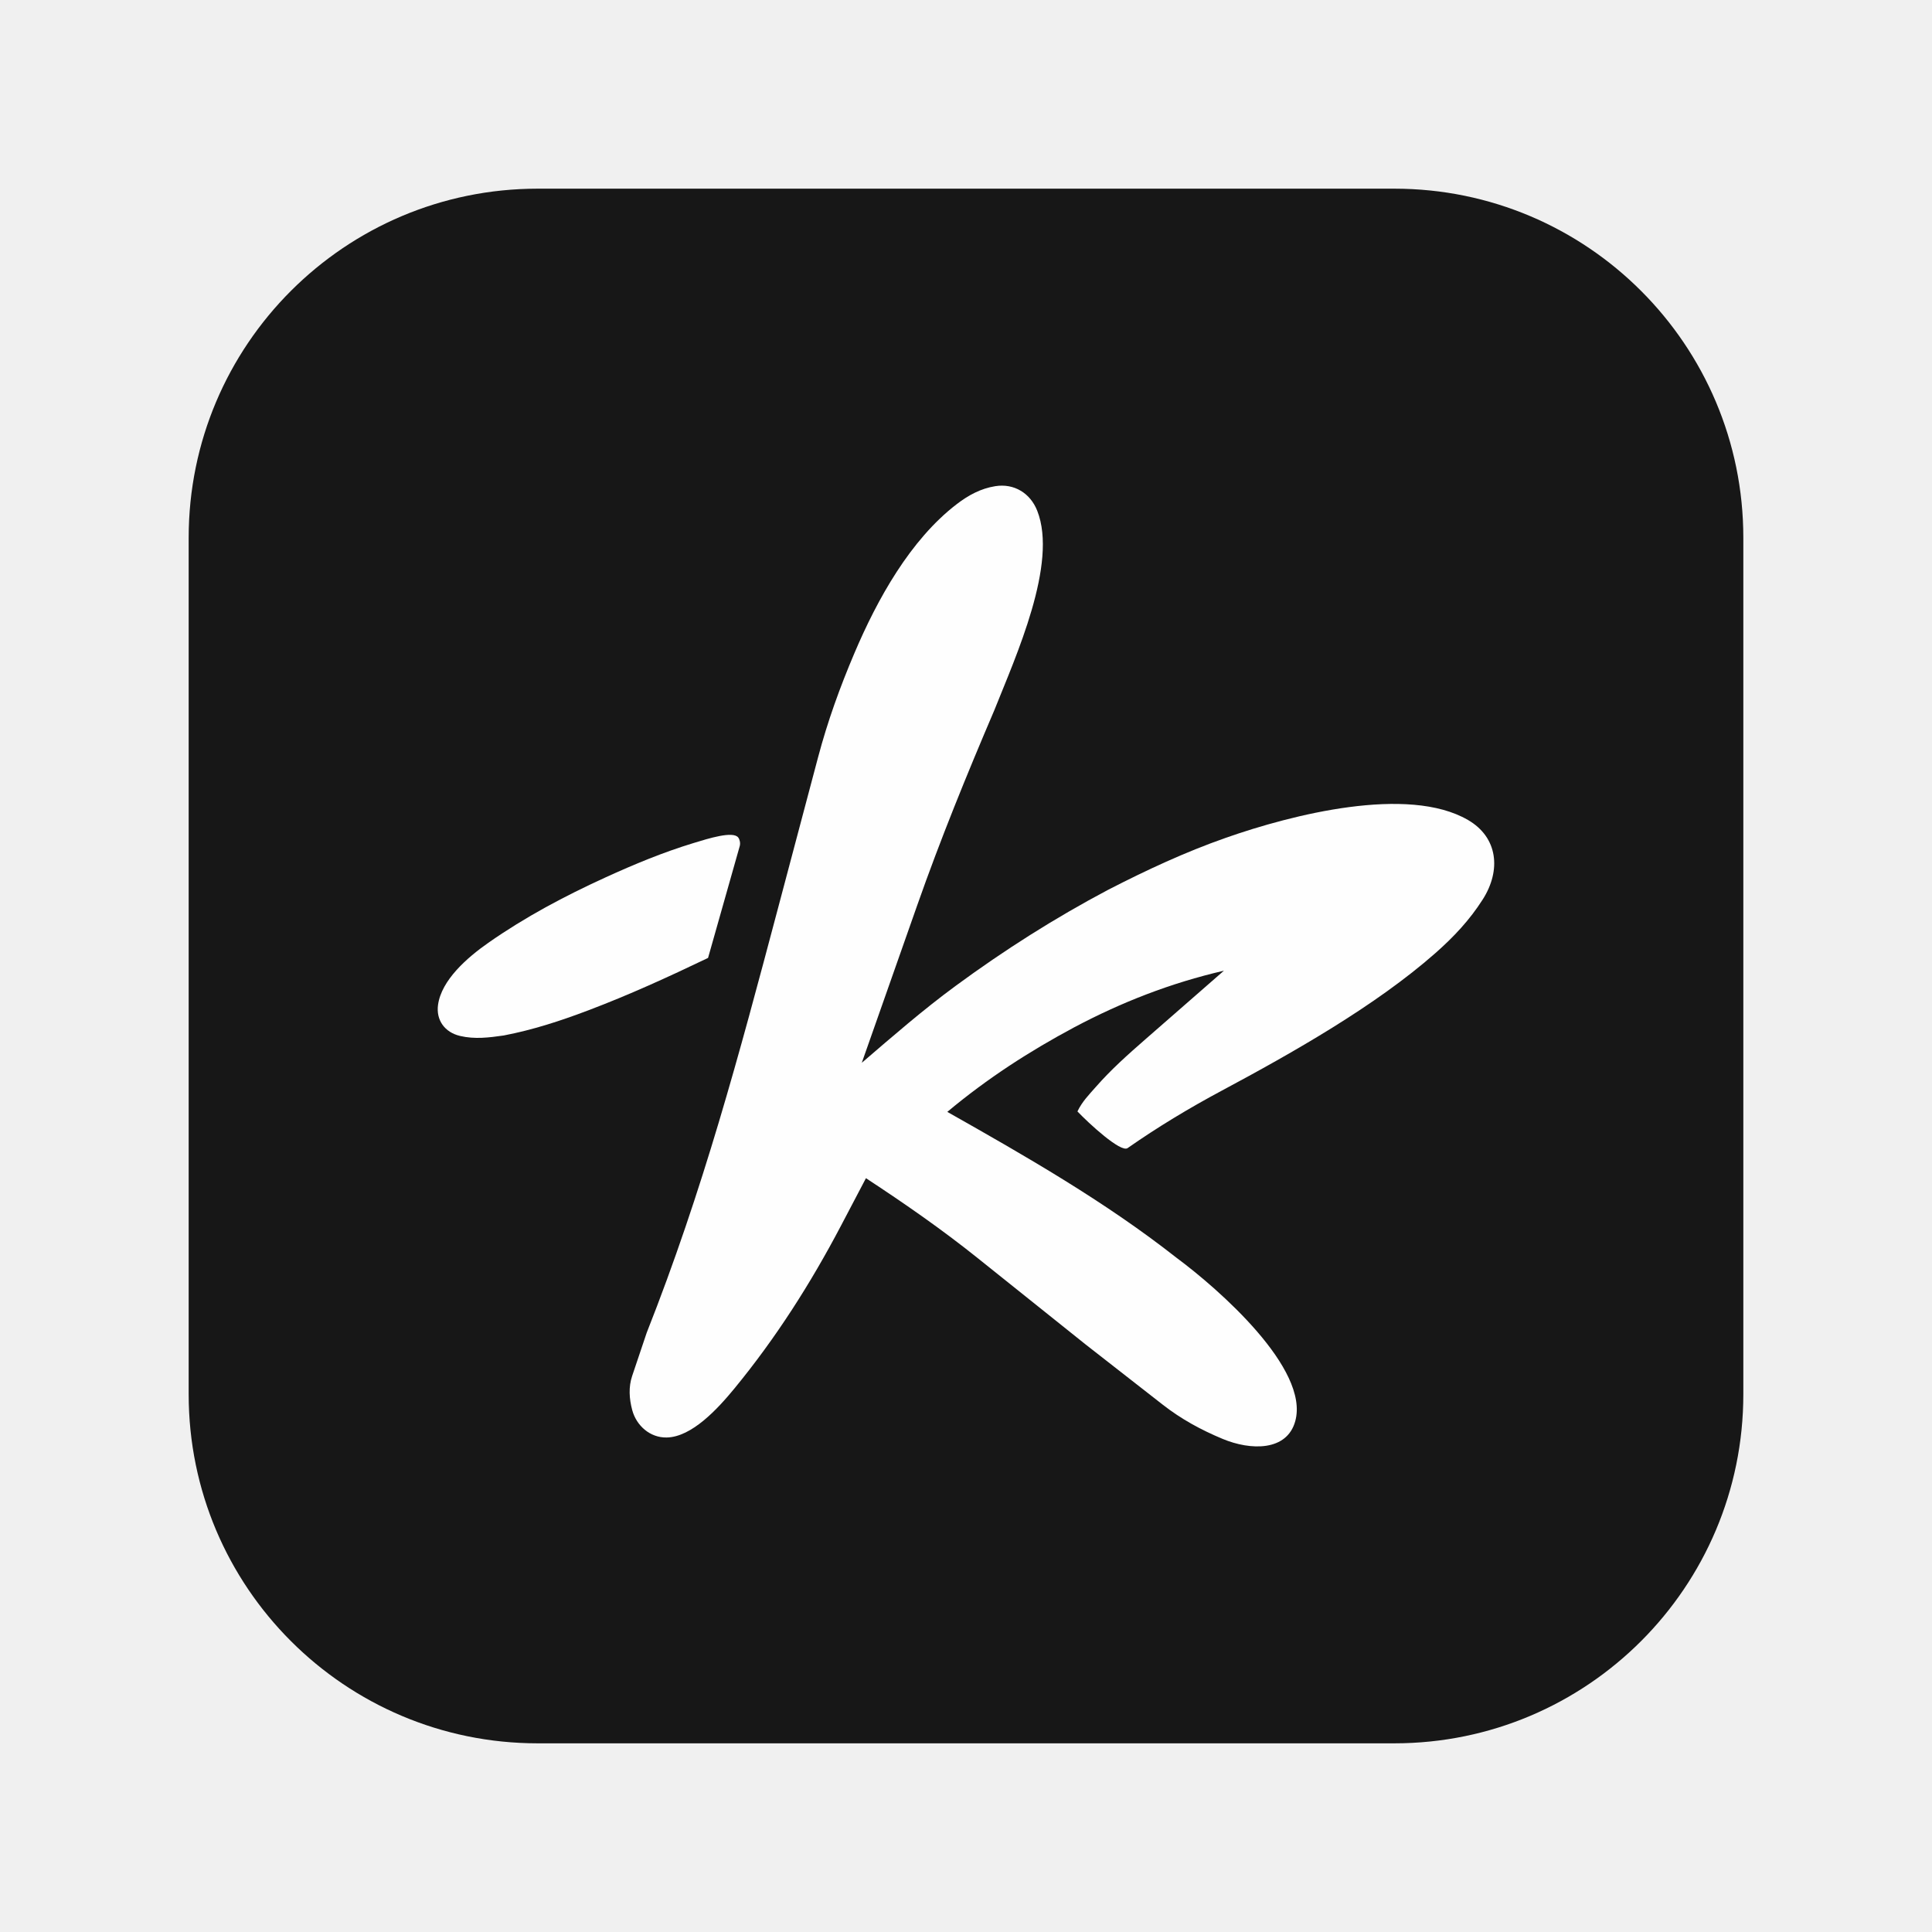
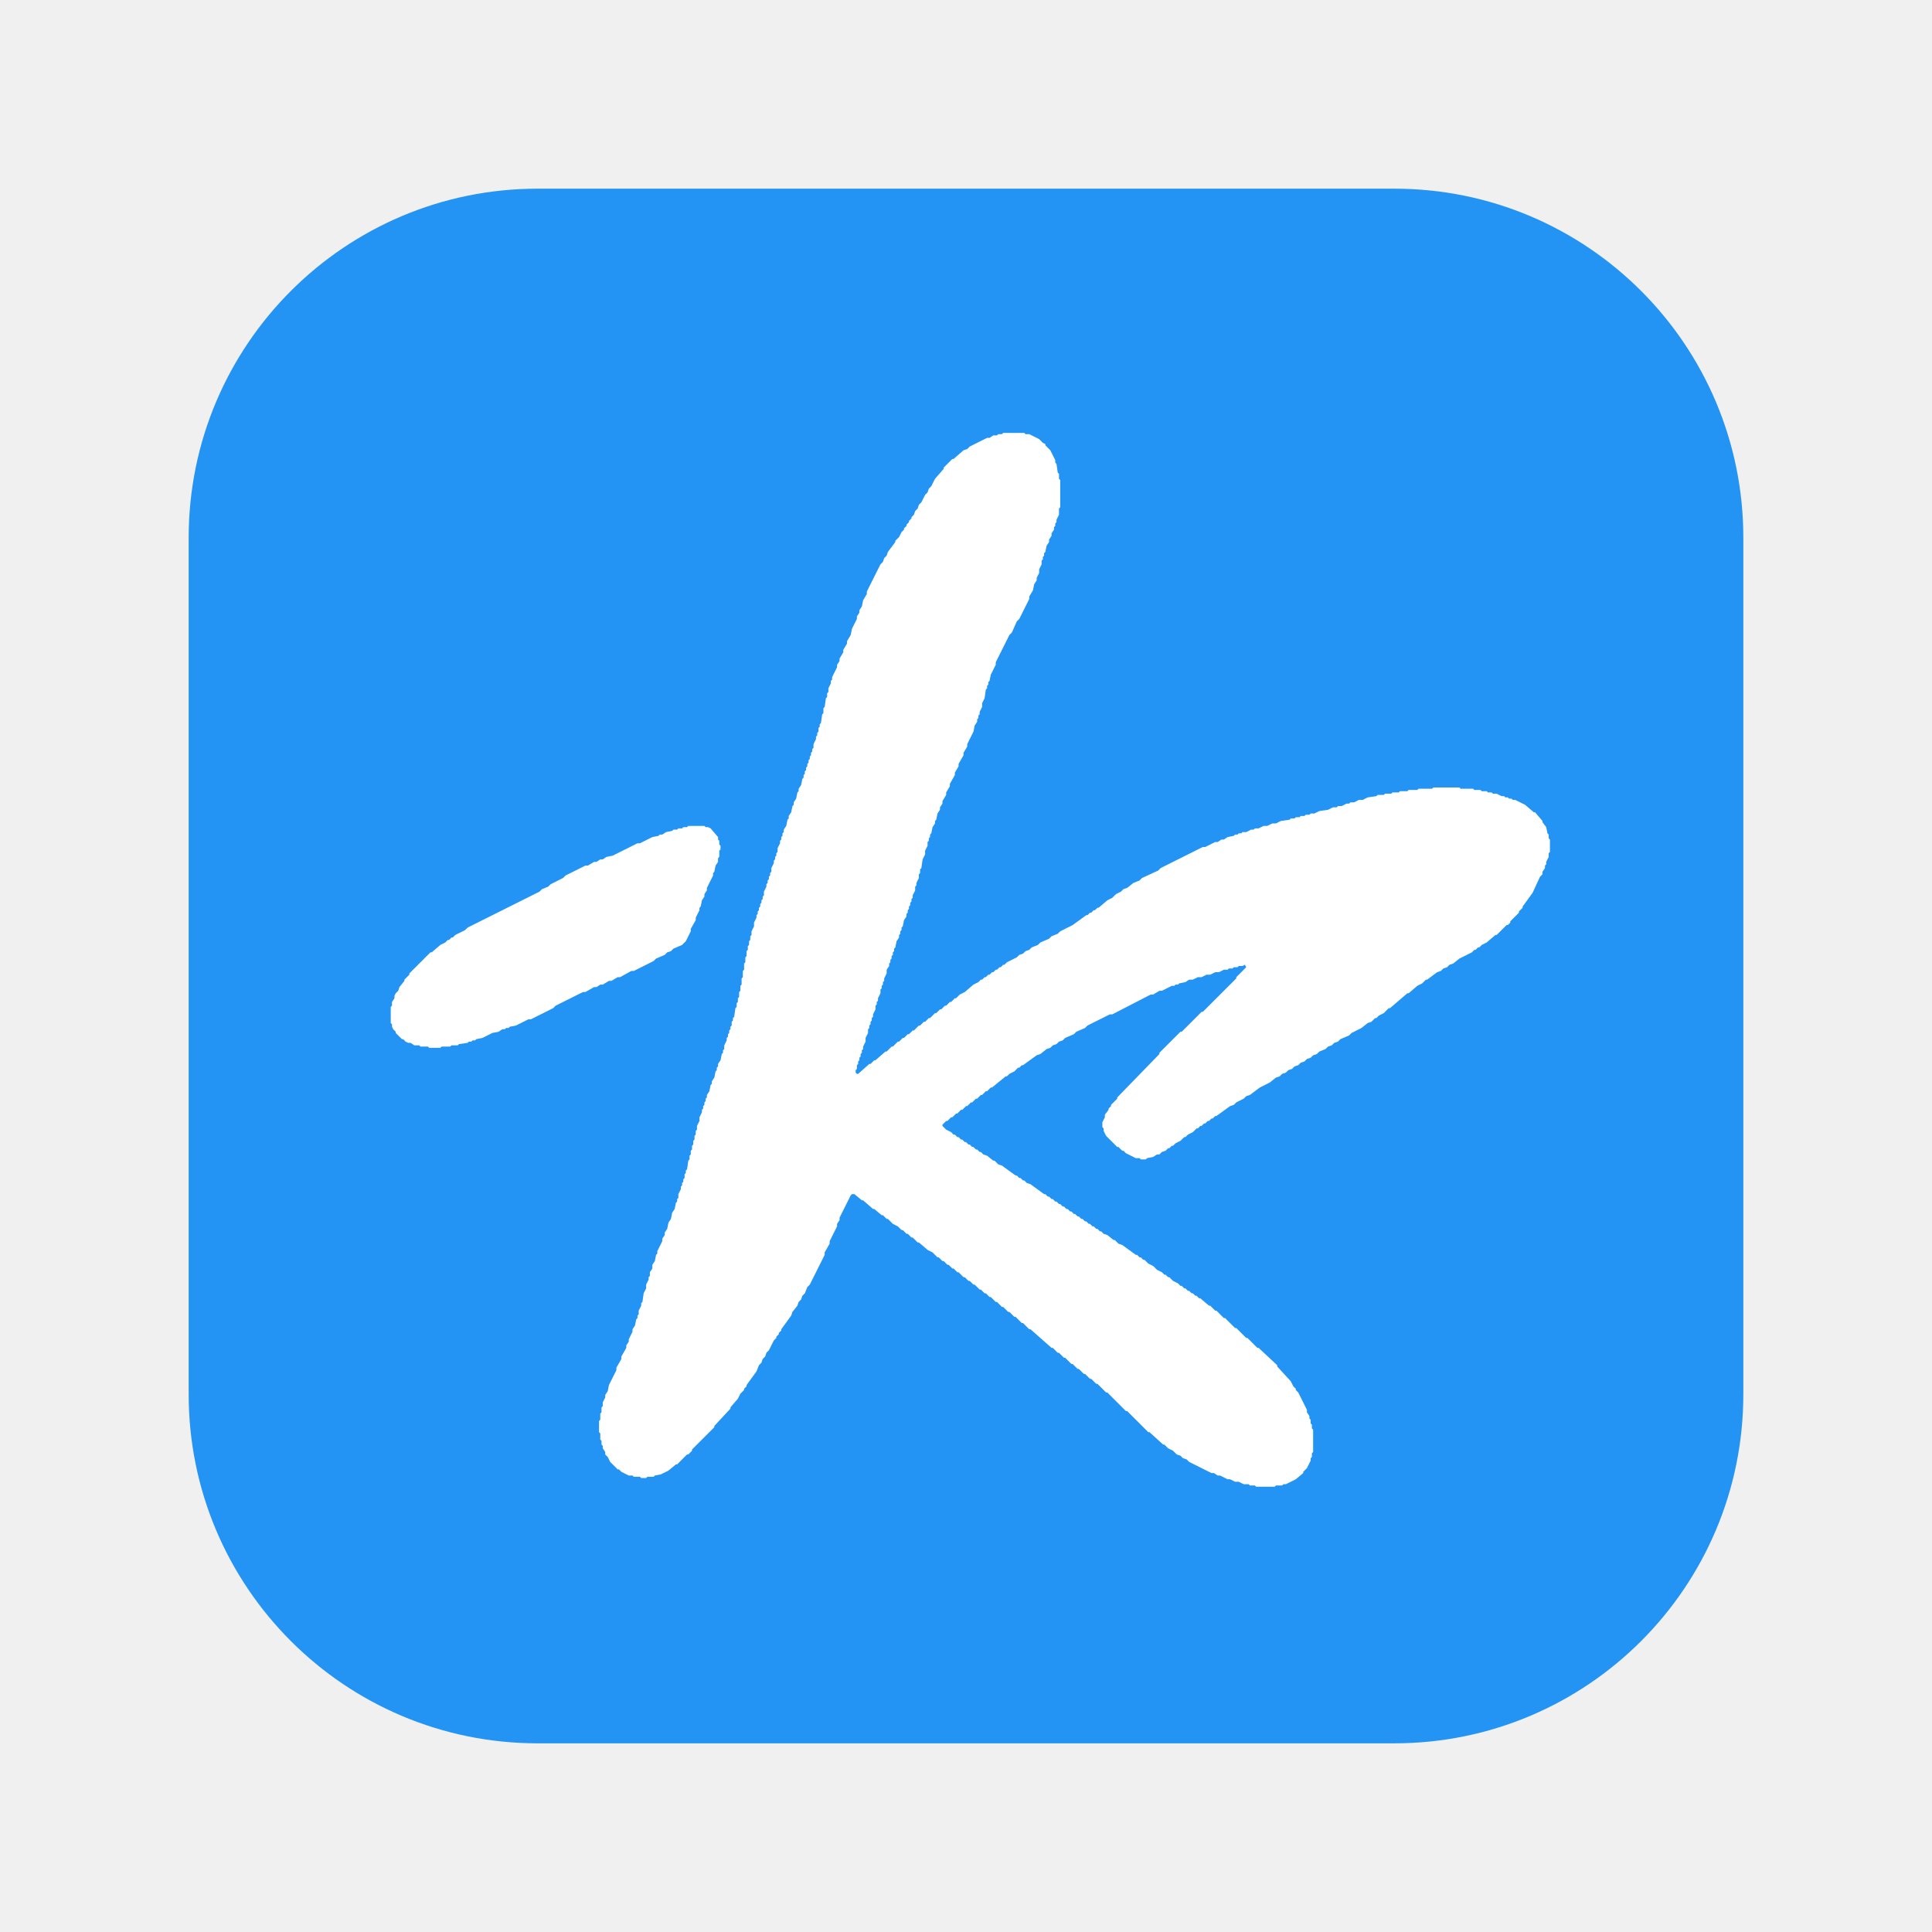
<svg xmlns="http://www.w3.org/2000/svg" viewBox="0 0 1024 1024">
-   <rect x="100" y="100" width="824" height="824" rx="185" fill="#171717" />
-   <g transform="translate(232.0 257.4) scale(0.6078)">
-     <path fill="#fefefe" d="M444.39,546.11c68.66,38.79,137.5,78.2,199.73,127.11,37.08,27.47,116.22,96.96,103.69,142.54-7.26,26.43-38.94,25.68-63.32,15.52-18.89-7.87-36.11-17.25-52.25-29.85l-67.41-52.63-93.88-75.13c-31.35-25.09-63.41-47.38-97.52-69.75l-21.72,41.35c-26.48,50.4-56.74,97.92-92.88,141.92-14.65,17.83-37.24,42.46-59.19,42.86-14.47.27-26.38-10.29-30.04-23.95-2.63-9.8-3.28-20.09-.07-29.64l12.69-37.72c48.95-123.8,80.48-242.02,114.5-370.17l34.95-131.66c8.38-31.55,19-60.94,31.73-90.91,19.95-46.96,48.7-98.82,89.22-129.88,10.2-7.82,20.97-13.63,33.56-15.65,16.46-2.64,30.58,6.11,36.61,21.41,18.16,46.04-18.51,126.56-37.42,173.97-24.1,56.39-46.89,112.27-67.28,170.23l-48.29,137.22c27.33-23.45,53.19-46.02,81.79-67.04,42.52-31.25,86.34-59.09,132.94-83.77,33.79-17.36,66.99-32.84,102.79-45.41,57.65-20.24,158.64-45.95,211.07-15.55,26.29,15.25,29.02,43.98,12.93,69.27-11.43,17.97-25.36,32.79-41.33,46.86-52.19,45.98-124.38,86.81-186.23,119.91-28.69,15.36-55.63,31.59-82.19,50.13-5.91,4.12-33.74-21.51-43.71-31.99,4.07-8.56,10.11-14.64,16.08-21.42,13.32-15.2,27.8-28.06,43.1-41.43l68.55-59.88c-46.79,10.85-89.32,27.52-130.53,49.37-38.99,20.87-75.34,44.22-110.67,73.74Z" />
-     <path fill="#fefefe" d="M19.46,479.87c-13.48-3.17-21-13.91-19.19-27.08,2.97-21.66,25.46-41.27,43.87-54.14,32.26-22.55,66.28-40.62,102.14-57,25.31-11.56,50.04-21.81,76.58-29.92,13.14-4.02,34.71-10.83,39.22-4.87,1.24,1.64,2.05,4.79,1.27,7.53l-27.61,97.46c-34.55,16.56-68.61,32.15-104.52,45.74-24.45,9.25-48.11,16.97-73.63,21.88-12.79,1.83-25.25,3.44-38.14.41Z" />
+   <rect x="100" y="100" width="824" height="824" rx="185" fill="#2393f4" />
+   <g transform="translate(100 100) scale(0.6571)">
+     <path fill="#fff" fill-rule="evenodd" d="M427,523L421,516L419,515L417,515L416,514L403,514L402,515L399,515L398,516L395,516L394,517L391,517L390,518L385,519L382,521L380,521L379,522L374,523L364,528L362,528L342,538L337,539L334,541L332,541L329,543L327,543L322,546L320,546L304,554L302,556L292,561L290,563L285,565L283,567L225,596L223,598L215,602L213,604L212,604L210,606L209,606L207,608L203,610L196,616L195,616L178,633L178,634L174,638L174,639L170,644L169,647L167,649L166,651L166,653L164,656L164,659L163,660L163,673L164,674L164,676L165,678L167,680L167,681L172,686L173,686L175,688L177,689L179,689L182,691L186,691L187,692L193,692L194,693L203,693L204,692L211,692L212,691L217,691L218,690L225,689L226,688L228,688L229,687L231,687L232,686L237,685L245,681L250,680L253,678L255,678L256,677L258,677L259,676L264,675L274,670L276,670L294,661L296,659L318,648L320,648L327,644L329,644L332,642L334,642L339,639L341,639L346,636L348,636L357,631L359,631L375,623L377,621L384,618L386,616L389,615L391,613L398,610L401,607L405,599L405,597L409,590L409,588L412,582L412,580L413,579L414,574L416,571L416,569L418,566L418,564L423,554L423,552L424,551L425,546L427,543L427,540L428,539L428,534L429,533L429,530L428,529L428,526L427,525Z M1092,510L1086,503L1085,503L1078,497L1070,493L1068,493L1067,492L1065,492L1064,491L1062,491L1061,490L1059,490L1055,488L1052,488L1051,487L1048,487L1047,486L1043,486L1042,485L1037,485L1036,484L1026,484L1025,483L1004,483L1003,484L992,484L991,485L984,485L983,486L977,486L976,487L971,487L970,488L965,488L964,489L959,489L958,490L951,491L947,493L944,493L940,495L937,495L936,496L934,496L930,498L927,498L926,499L923,499L919,501L912,502L908,504L905,504L904,505L901,505L900,506L897,506L896,507L893,507L892,508L889,508L888,509L881,510L877,512L874,512L870,514L867,514L863,516L860,516L859,517L857,517L853,519L850,519L849,520L847,520L846,521L844,521L843,522L838,523L835,525L833,525L830,527L828,527L820,531L818,531L784,548L782,550L769,556L767,558L762,560L757,564L754,565L752,567L748,569L745,572L741,574L734,580L733,580L731,582L730,582L728,584L727,584L725,586L724,586L713,594L703,599L701,601L696,603L694,605L687,608L685,610L680,612L678,614L675,615L673,617L670,618L668,620L660,624L658,626L657,626L655,628L654,628L652,630L651,630L649,632L648,632L646,634L645,634L643,636L642,636L640,638L639,638L637,640L633,642L626,648L622,650L619,653L618,653L615,656L614,656L611,659L610,659L607,662L606,662L603,665L602,665L598,669L597,669L594,672L593,672L590,675L589,675L585,679L584,679L581,682L580,682L577,685L576,685L573,688L572,688L568,692L567,692L563,696L562,696L554,703L553,703L550,706L549,706L540,714L539,714L538,713L538,711L539,710L539,707L540,706L540,704L541,703L541,701L542,700L542,698L543,697L543,695L544,694L544,692L546,688L546,685L548,681L548,678L549,677L549,675L550,674L550,672L551,671L551,669L552,668L552,666L554,662L554,659L555,658L555,656L556,655L556,653L558,649L558,646L559,645L559,643L560,642L560,640L561,639L561,637L563,633L563,630L565,627L565,625L566,624L566,622L567,621L567,619L568,618L568,616L569,615L569,613L570,612L571,607L573,604L573,602L574,601L574,599L575,598L575,596L576,595L577,590L579,587L579,585L580,584L580,582L581,581L581,579L582,578L582,576L583,575L583,573L584,572L584,570L586,566L586,563L587,562L587,560L589,556L589,553L590,552L590,549L591,548L592,541L594,537L594,534L596,530L596,527L597,526L597,524L598,523L598,521L599,520L600,515L602,512L602,510L603,509L604,504L606,501L606,499L608,496L608,494L611,489L611,487L614,482L614,480L618,473L618,471L621,466L621,464L625,457L625,455L628,450L628,448L633,438L634,433L636,430L636,428L637,427L637,425L638,424L638,422L640,418L640,415L642,411L643,404L644,403L644,401L645,400L645,398L646,397L647,392L651,384L651,382L662,360L664,358L668,349L670,347L678,331L678,329L681,324L682,319L684,316L684,314L686,310L686,307L688,303L688,300L689,299L689,297L690,296L690,294L691,293L692,288L694,285L694,283L696,280L696,278L698,275L698,273L699,272L699,270L700,269L700,267L702,263L702,258L703,257L703,235L702,234L702,230L701,229L700,222L699,221L699,219L695,211L691,207L691,206L689,205L686,202L678,198L675,198L674,197L657,197L656,198L653,198L652,199L649,199L646,201L644,201L630,208L628,210L625,211L617,218L616,218L609,225L609,226L602,234L599,240L597,242L596,245L594,247L591,253L589,255L588,258L586,260L585,263L583,265L583,266L581,268L581,269L579,271L579,272L577,274L577,275L575,277L573,281L570,284L570,285L564,293L563,296L561,298L560,301L558,303L547,325L547,327L544,332L543,337L541,340L541,342L539,345L539,347L535,355L534,360L531,365L531,367L528,372L528,374L525,379L525,381L523,384L523,386L519,394L519,396L518,397L518,399L516,403L516,406L515,407L515,410L514,411L513,418L512,419L512,423L511,424L510,431L509,432L509,434L508,435L508,438L507,439L507,441L506,442L506,444L504,448L504,451L503,452L503,454L502,455L502,457L501,458L501,460L500,461L500,463L499,464L499,466L498,467L498,469L497,470L497,472L496,473L496,475L495,476L494,481L492,484L492,486L491,487L490,492L488,495L488,497L487,498L486,503L484,506L484,508L483,509L482,514L480,517L480,519L479,520L479,522L478,523L478,525L477,526L477,528L475,532L475,535L474,536L474,538L473,539L473,541L472,542L472,544L470,548L470,551L469,552L469,554L468,555L468,557L467,558L467,560L466,561L466,563L464,567L464,570L463,571L463,573L462,574L462,576L461,577L461,579L460,580L460,582L459,583L459,585L458,586L458,588L456,592L456,595L454,599L454,602L453,603L453,606L452,607L452,610L451,611L451,614L450,615L450,619L449,620L449,624L448,625L448,630L447,631L447,636L446,637L446,642L445,643L445,647L444,648L444,652L443,653L443,656L442,657L442,660L441,661L440,668L439,669L439,671L438,672L438,675L437,676L437,678L436,679L436,681L435,682L435,684L434,685L434,687L432,691L432,694L431,695L431,697L430,698L429,703L427,706L427,708L426,709L426,711L425,712L424,717L422,720L422,722L421,723L420,728L418,731L418,733L417,734L417,736L416,737L416,739L415,740L415,742L414,743L414,745L412,749L412,752L410,756L410,759L409,760L409,763L408,764L408,767L407,768L407,771L406,772L406,775L405,776L405,779L404,780L404,783L403,784L402,791L401,792L401,794L400,795L400,798L399,799L399,801L398,802L398,804L397,805L397,807L395,811L395,814L394,815L394,817L393,818L392,823L390,826L389,831L387,834L386,839L384,842L384,844L382,847L382,849L378,857L378,859L377,860L376,865L374,868L374,871L372,874L372,877L371,878L371,880L369,884L369,887L367,891L366,898L365,899L365,901L363,905L363,908L362,909L362,911L361,912L360,917L358,920L358,922L355,928L355,930L353,933L353,935L349,942L349,944L345,951L345,953L339,965L338,970L336,973L336,975L334,979L334,982L333,983L333,987L332,988L332,993L331,994L331,1003L332,1004L332,1009L333,1010L333,1013L334,1014L334,1016L336,1019L336,1021L338,1023L340,1027L346,1033L347,1033L349,1035L355,1038L358,1038L359,1039L364,1039L365,1040L369,1040L370,1039L375,1039L376,1038L381,1037L387,1034L393,1029L394,1029L402,1021L403,1021L406,1018L406,1017L424,999L424,998L437,984L437,983L443,976L445,972L448,969L448,968L450,966L450,965L458,954L460,949L462,947L463,944L465,942L466,939L468,937L472,929L474,927L474,926L476,924L476,923L478,921L478,920L486,909L487,906L491,901L492,898L494,896L495,893L497,891L499,886L501,884L513,860L513,858L517,851L517,849L523,837L523,835L525,832L525,830L534,812L535,811L537,811L543,816L544,816L552,823L553,823L559,828L560,828L563,831L564,831L568,835L572,837L575,840L576,840L579,843L580,843L583,846L584,846L588,850L589,850L596,856L600,858L604,862L605,862L608,865L609,865L612,868L613,868L616,871L617,871L620,874L621,874L625,878L626,878L629,881L630,881L633,884L634,884L638,888L639,888L642,891L643,891L646,894L647,894L651,898L652,898L656,902L657,902L661,906L662,906L666,910L667,910L672,915L673,915L678,920L679,920L696,935L697,935L701,939L702,939L706,943L707,943L712,948L713,948L717,952L718,952L722,956L723,956L727,960L728,960L732,964L733,964L740,971L741,971L756,986L757,986L774,1003L775,1003L786,1013L787,1013L790,1016L794,1018L797,1021L800,1022L802,1024L805,1025L807,1027L825,1036L827,1036L830,1038L832,1038L838,1041L840,1041L844,1043L847,1043L851,1045L855,1045L856,1046L860,1046L861,1047L876,1047L877,1046L882,1046L883,1045L885,1045L893,1041L899,1036L899,1035L902,1032L905,1026L905,1024L906,1023L906,1020L907,1019L907,1001L906,1000L906,997L905,996L905,993L904,992L904,990L902,987L902,985L895,971L893,969L893,968L891,966L889,962L878,950L878,949L863,935L862,935L854,927L853,927L845,919L844,919L836,911L835,911L829,905L828,905L824,901L823,901L816,895L815,895L813,893L812,893L810,891L809,891L807,889L806,889L804,887L803,887L801,885L800,885L798,883L794,881L791,878L790,878L788,876L787,876L785,874L781,872L778,869L774,867L771,864L770,864L768,862L767,862L765,860L764,860L753,852L750,851L747,848L746,848L741,844L738,843L736,841L735,841L733,839L732,839L730,837L729,837L727,835L726,835L724,833L723,833L721,831L720,831L718,829L717,829L715,827L714,827L712,825L711,825L709,823L708,823L706,821L705,821L703,819L702,819L700,817L699,817L697,815L696,815L694,813L693,813L691,811L690,811L679,803L676,802L674,800L673,800L671,798L670,798L668,796L667,796L656,788L653,787L650,784L649,784L644,780L641,779L639,777L638,777L636,775L635,775L633,773L632,773L630,771L629,771L627,769L626,769L624,767L623,767L621,765L620,765L618,763L617,763L615,761L611,759L608,756L608,755L611,752L612,752L615,749L616,749L619,746L620,746L623,743L624,743L627,740L628,740L631,737L632,737L635,734L636,734L639,731L640,731L643,728L644,728L647,725L648,725L659,716L660,716L662,714L666,712L669,709L670,709L672,707L673,707L684,699L687,698L692,694L695,693L697,691L700,690L702,688L705,687L707,685L714,682L716,680L723,677L725,675L743,666L745,666L776,650L778,650L783,647L785,647L793,643L795,643L796,642L798,642L799,641L804,640L807,638L810,638L814,636L817,636L821,634L824,634L828,632L831,632L835,630L838,630L839,629L842,629L843,628L846,628L847,627L850,627L852,626L853,628L845,636L845,637L818,664L817,664L801,680L800,680L783,697L783,698L749,733L749,734L744,739L744,740L742,742L742,743L739,747L739,749L737,753L737,757L738,758L738,760L740,764L749,773L750,773L753,776L754,776L756,778L764,782L767,782L768,783L772,783L773,782L778,781L781,779L783,779L785,777L788,776L790,774L791,774L793,772L794,772L796,770L800,768L803,765L804,765L806,763L810,761L813,758L814,758L816,756L817,756L819,754L820,754L822,752L823,752L825,750L826,750L828,748L829,748L840,740L843,739L845,737L851,734L853,732L856,731L864,725L872,721L877,717L880,716L882,714L885,713L887,711L890,710L892,708L895,707L897,705L900,704L902,702L905,701L907,699L910,698L912,696L917,694L919,692L922,691L924,689L927,688L929,686L936,683L938,681L946,677L951,673L954,672L957,669L958,669L960,667L964,665L968,661L969,661L983,649L984,649L991,643L995,641L998,638L999,638L1007,632L1010,631L1012,629L1015,628L1017,626L1020,625L1025,621L1035,616L1037,614L1038,614L1040,612L1041,612L1043,610L1047,608L1054,602L1055,602L1063,594L1064,594L1066,592L1066,591L1073,584L1073,583L1076,580L1076,579L1084,568L1090,555L1092,553L1092,551L1094,548L1094,546L1095,545L1095,543L1097,539L1097,536L1098,535L1098,525L1097,524L1097,521L1096,520L1095,515L1092,511Z" />
  </g>
</svg>
